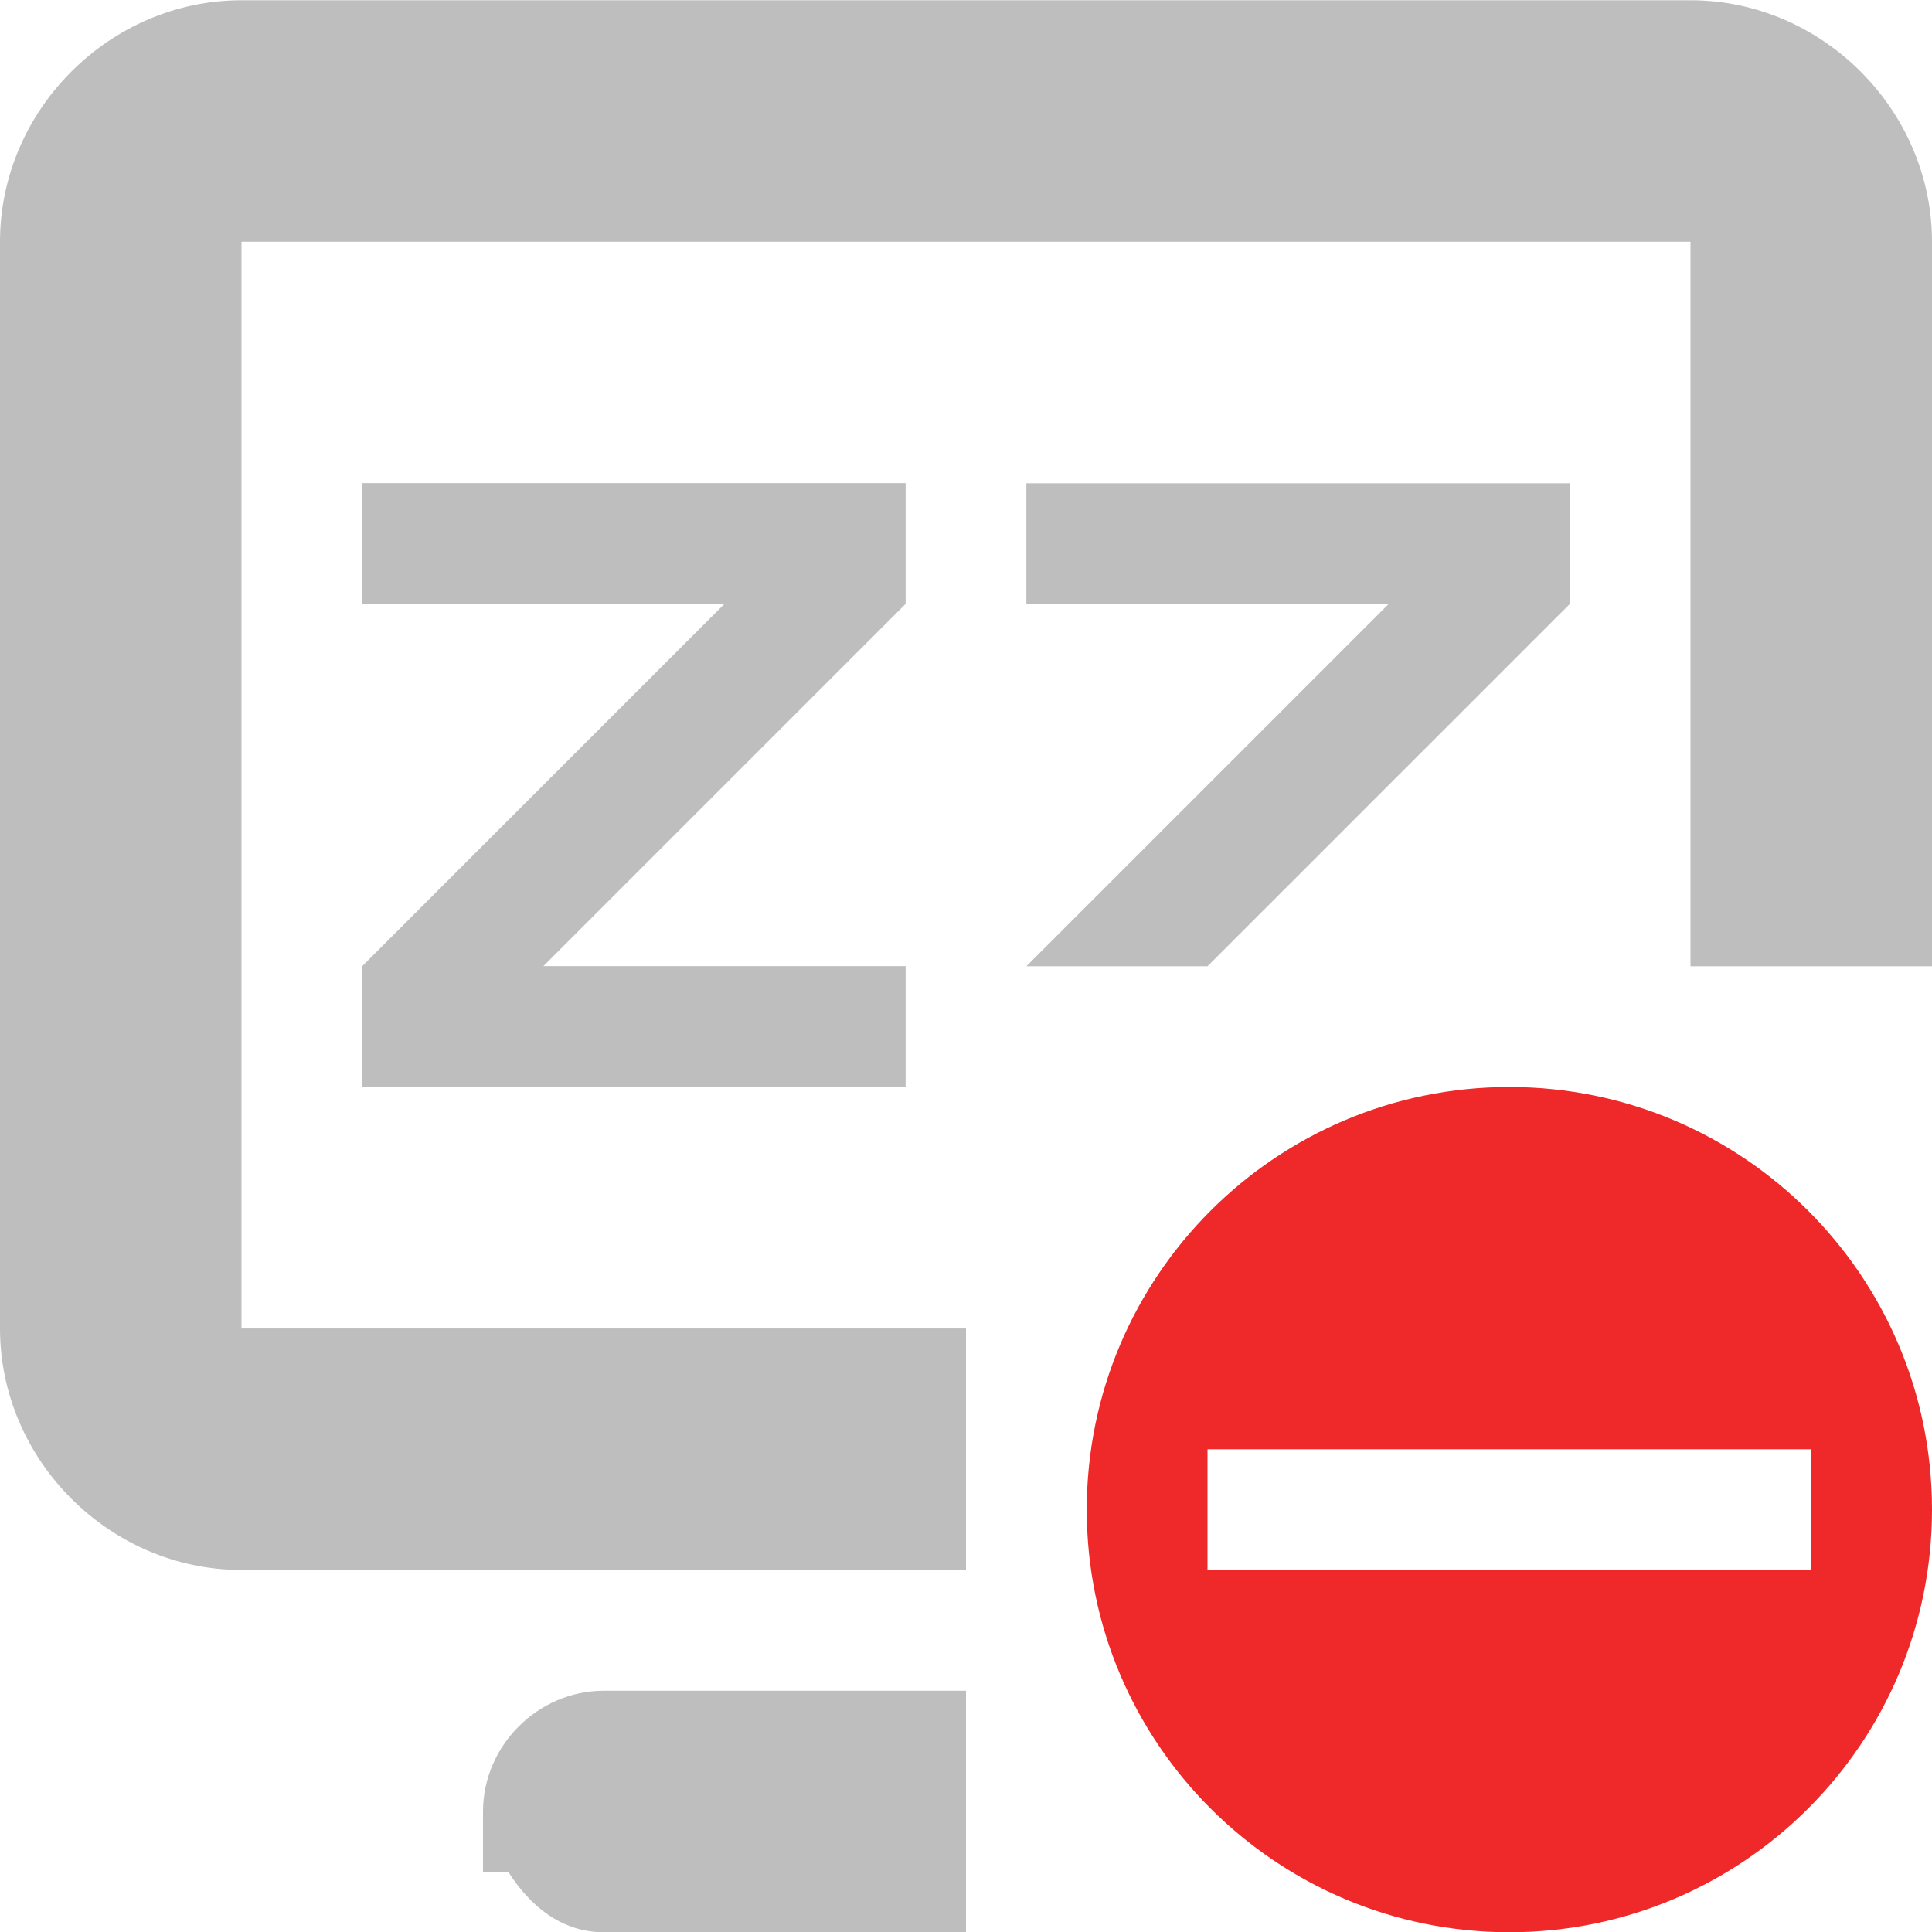
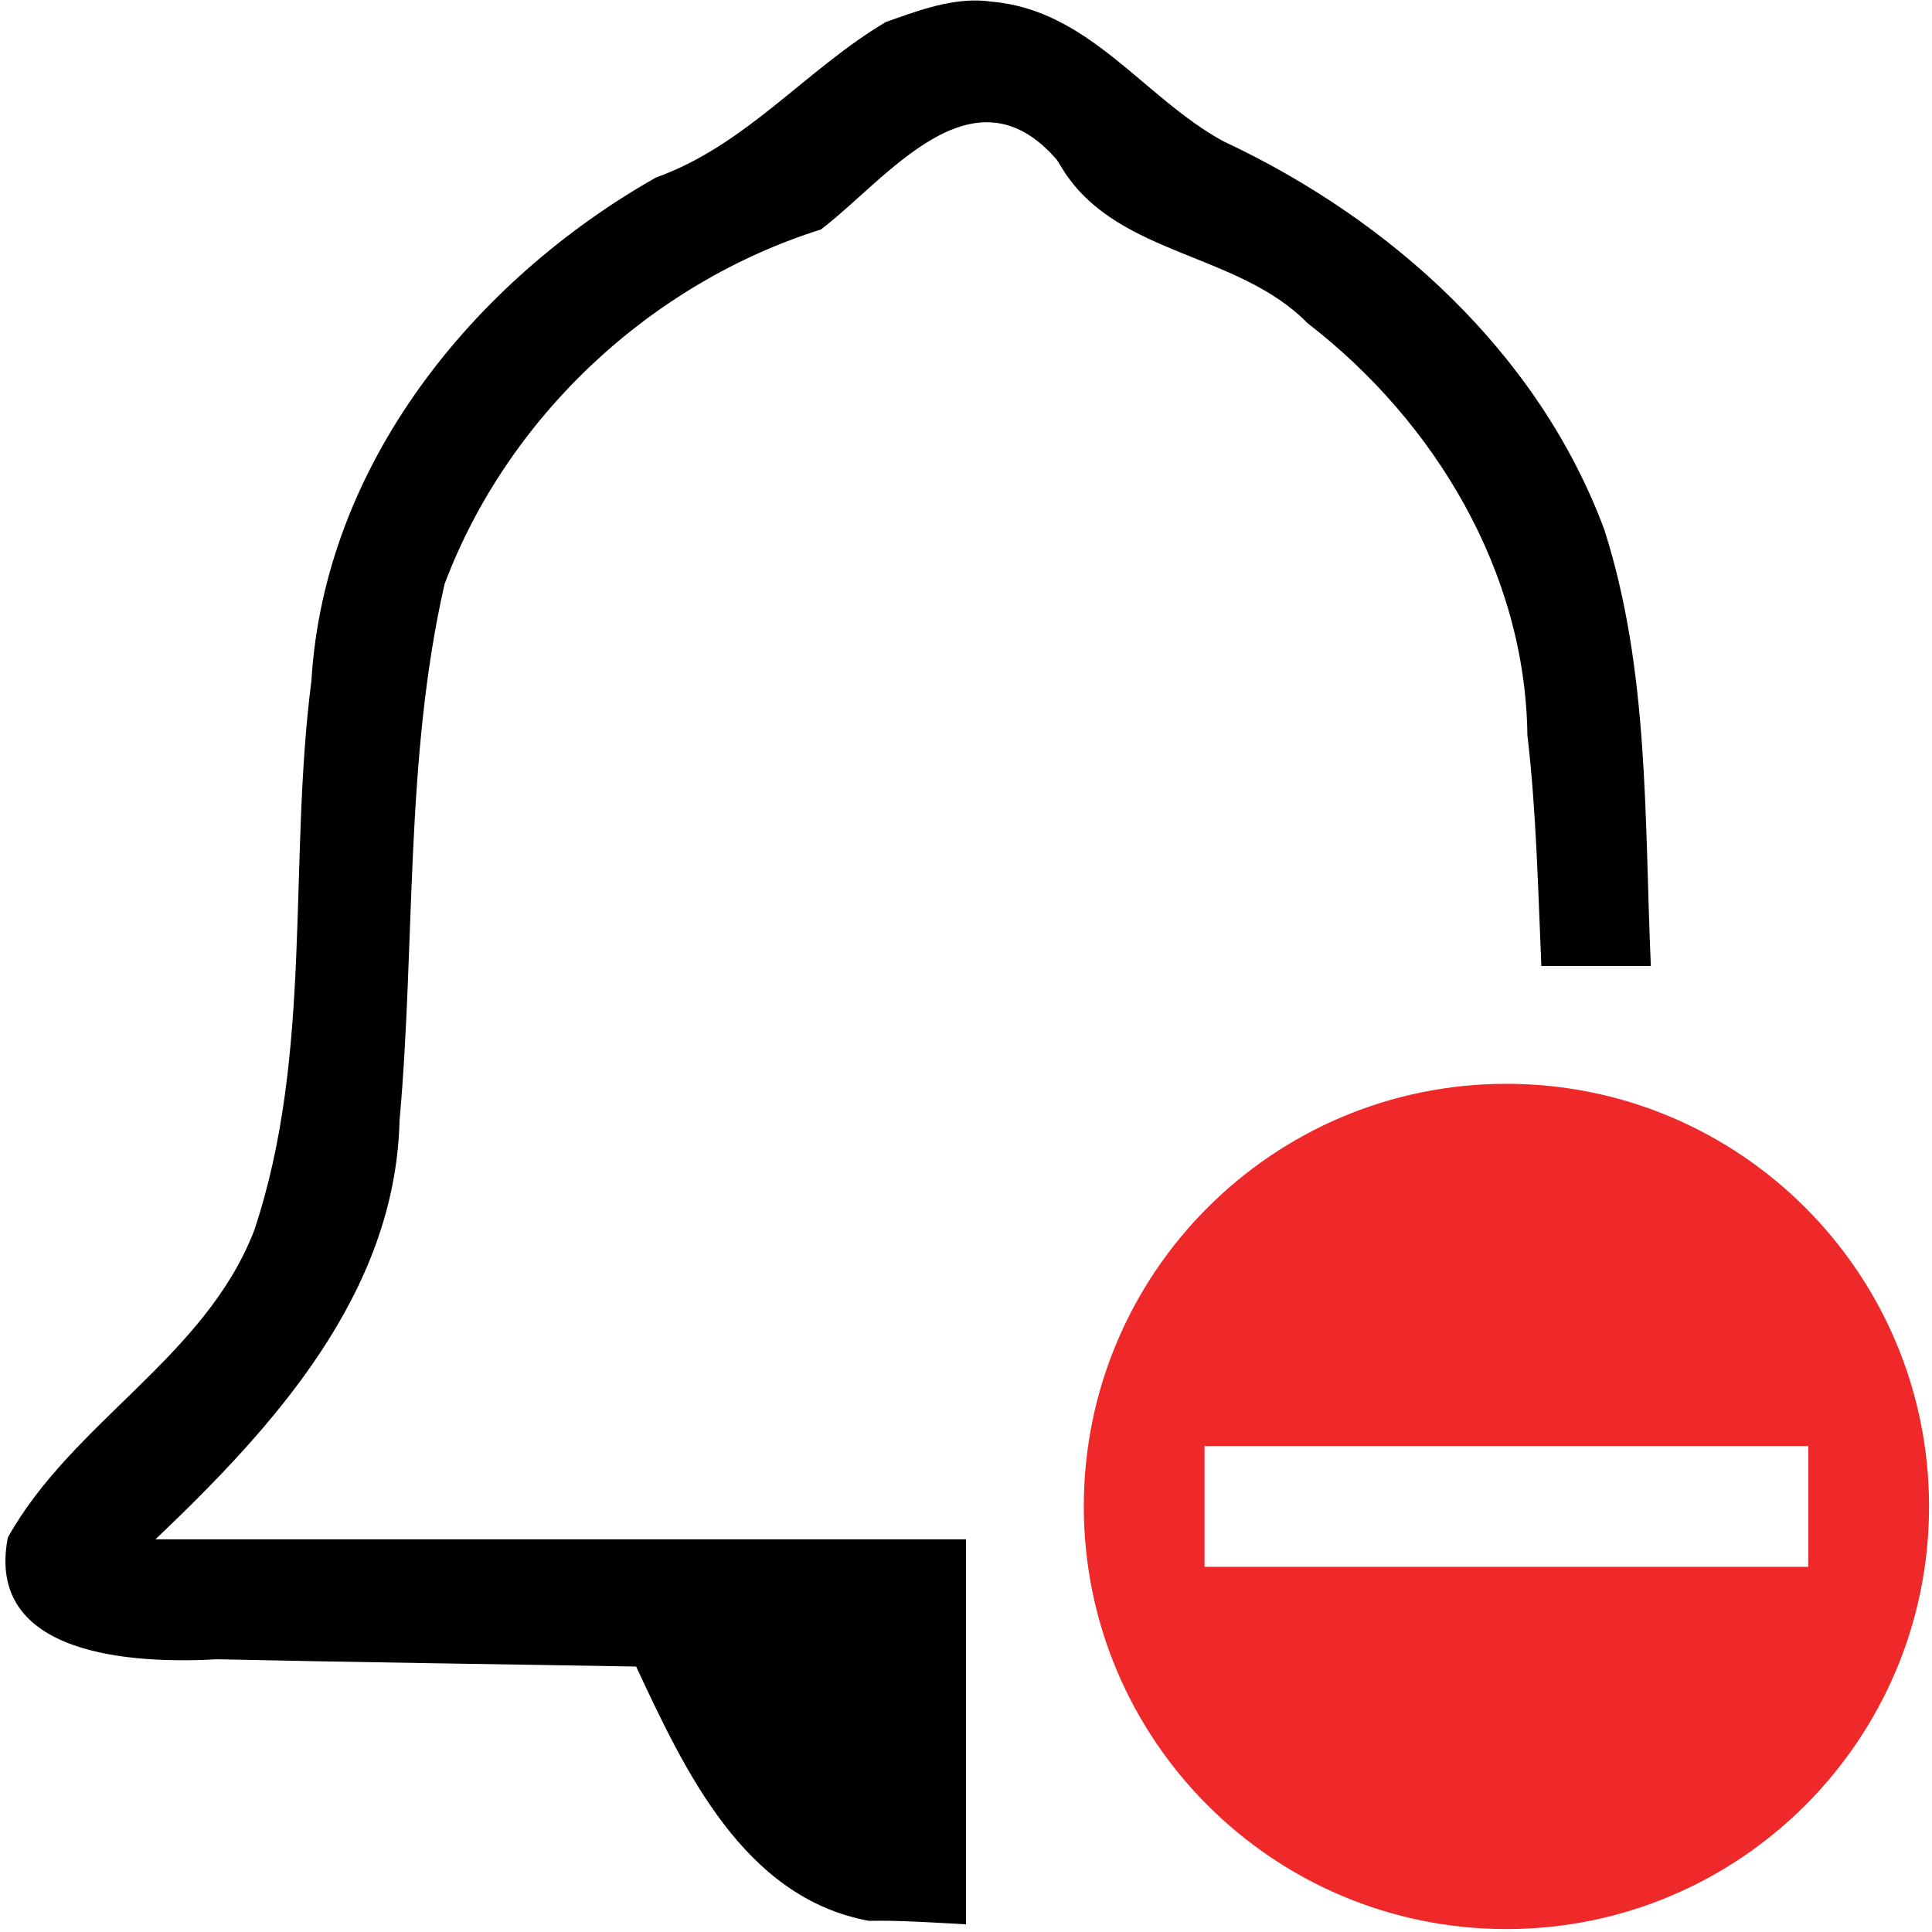
- <svg xmlns="http://www.w3.org/2000/svg" width="16" version="1.1" height="16">
-   <g fill="#bebebe">
-     <path d="m3 4.001 4.5-2e-7v1l-3 3h3v1h-4.5v-1l3-3h-3z" />
-   </g>
-   <path d="m8.5 4.002v1h3l-3 3h1.5l3-3v-1h-4.5z" fill="#bebebe" />
-   <path d="m2 0.002c-1.091 0-2 0.909-2 2v9c0 1.091 0.909 2 2 2h6v-2h-6v-9h12v6h2v-6c0-1.091-0.909-2-2-2h-12z" fill="#bebebe" />
-   <path d="m5 14.002c-0.545 0-1 0.455-1 1v0.5h0.209c0.179 0.28 0.439 0.5 0.791 0.5h3v-2h-3z" fill="#bebebe" />
-   <path fill="#ef2929" d="m12.5 9.002a3.5 3.5 0 0 0 -3.5 3.5 3.5 3.5 0 0 0 3.5 3.5 3.5 3.5 0 0 0 3.5 -3.5 3.5 3.5 0 0 0 -3.5 -3.5zm-2.5 3h5v1h-5v-1z" class="error" />
+ <svg xmlns="http://www.w3.org/2000/svg" width="123pt" height="123pt" version="1.0" viewBox="0 0 123 123">
+   <path transform="scale(.75)" d="m83.049 0.045c-2.684-0.07-5.359 0.942-7.85 1.822-6.78 4.012-11.852 10.465-19.518 13.201-15.509 8.793-28.139 24.393-29.244 42.699-1.997 15.495 0.158 31.649-4.85 46.656-4.141 10.779-15.447 16.276-20.922 26.094-1.964 10.117 10.728 10.726 17.791 10.332 11.847 0.259 23.695 0.412 35.543 0.617 4.144 8.875 9.142 19.619 19.746 21.586 2.668-0.054 5.458 0.153 8.254 0.293v-32.68h-68.801c10.035-9.542 20.359-20.879 20.717-35.533 1.362-15.156 0.43-30.624 3.816-45.533 5.345-14.22 17.482-25.559 31.951-30.119 5.555-4.206 12.878-14.206 20.037-5.904l0.68 1.09c4.728 7.082 14.737 6.788 20.586 12.762 10.806 8.325 18.498 21.114 18.67 34.982 0.758 6.442 0.901 13.026 1.184 19.59h9.295c-0.553-12.465-0.119-25.055-3.943-37.018-5.55-14.962-18.119-26.335-32.342-32.988-6.753-3.683-11.36-11.131-19.65-11.85-0.383-0.058-0.767-0.09-1.15-0.1z" />
+   <path class="error" d="m95.906 69a26.906 26.906 0 0 0-26.906 26.906 26.906 26.906 0 0 0 26.906 26.907 26.906 26.906 0 0 0 26.906-26.907 26.906 26.906 0 0 0-26.906-26.906zm-19.219 23.063h38.438v7.688h-38.438z" fill="#ef2929" stroke-width="7.688" />
</svg>
